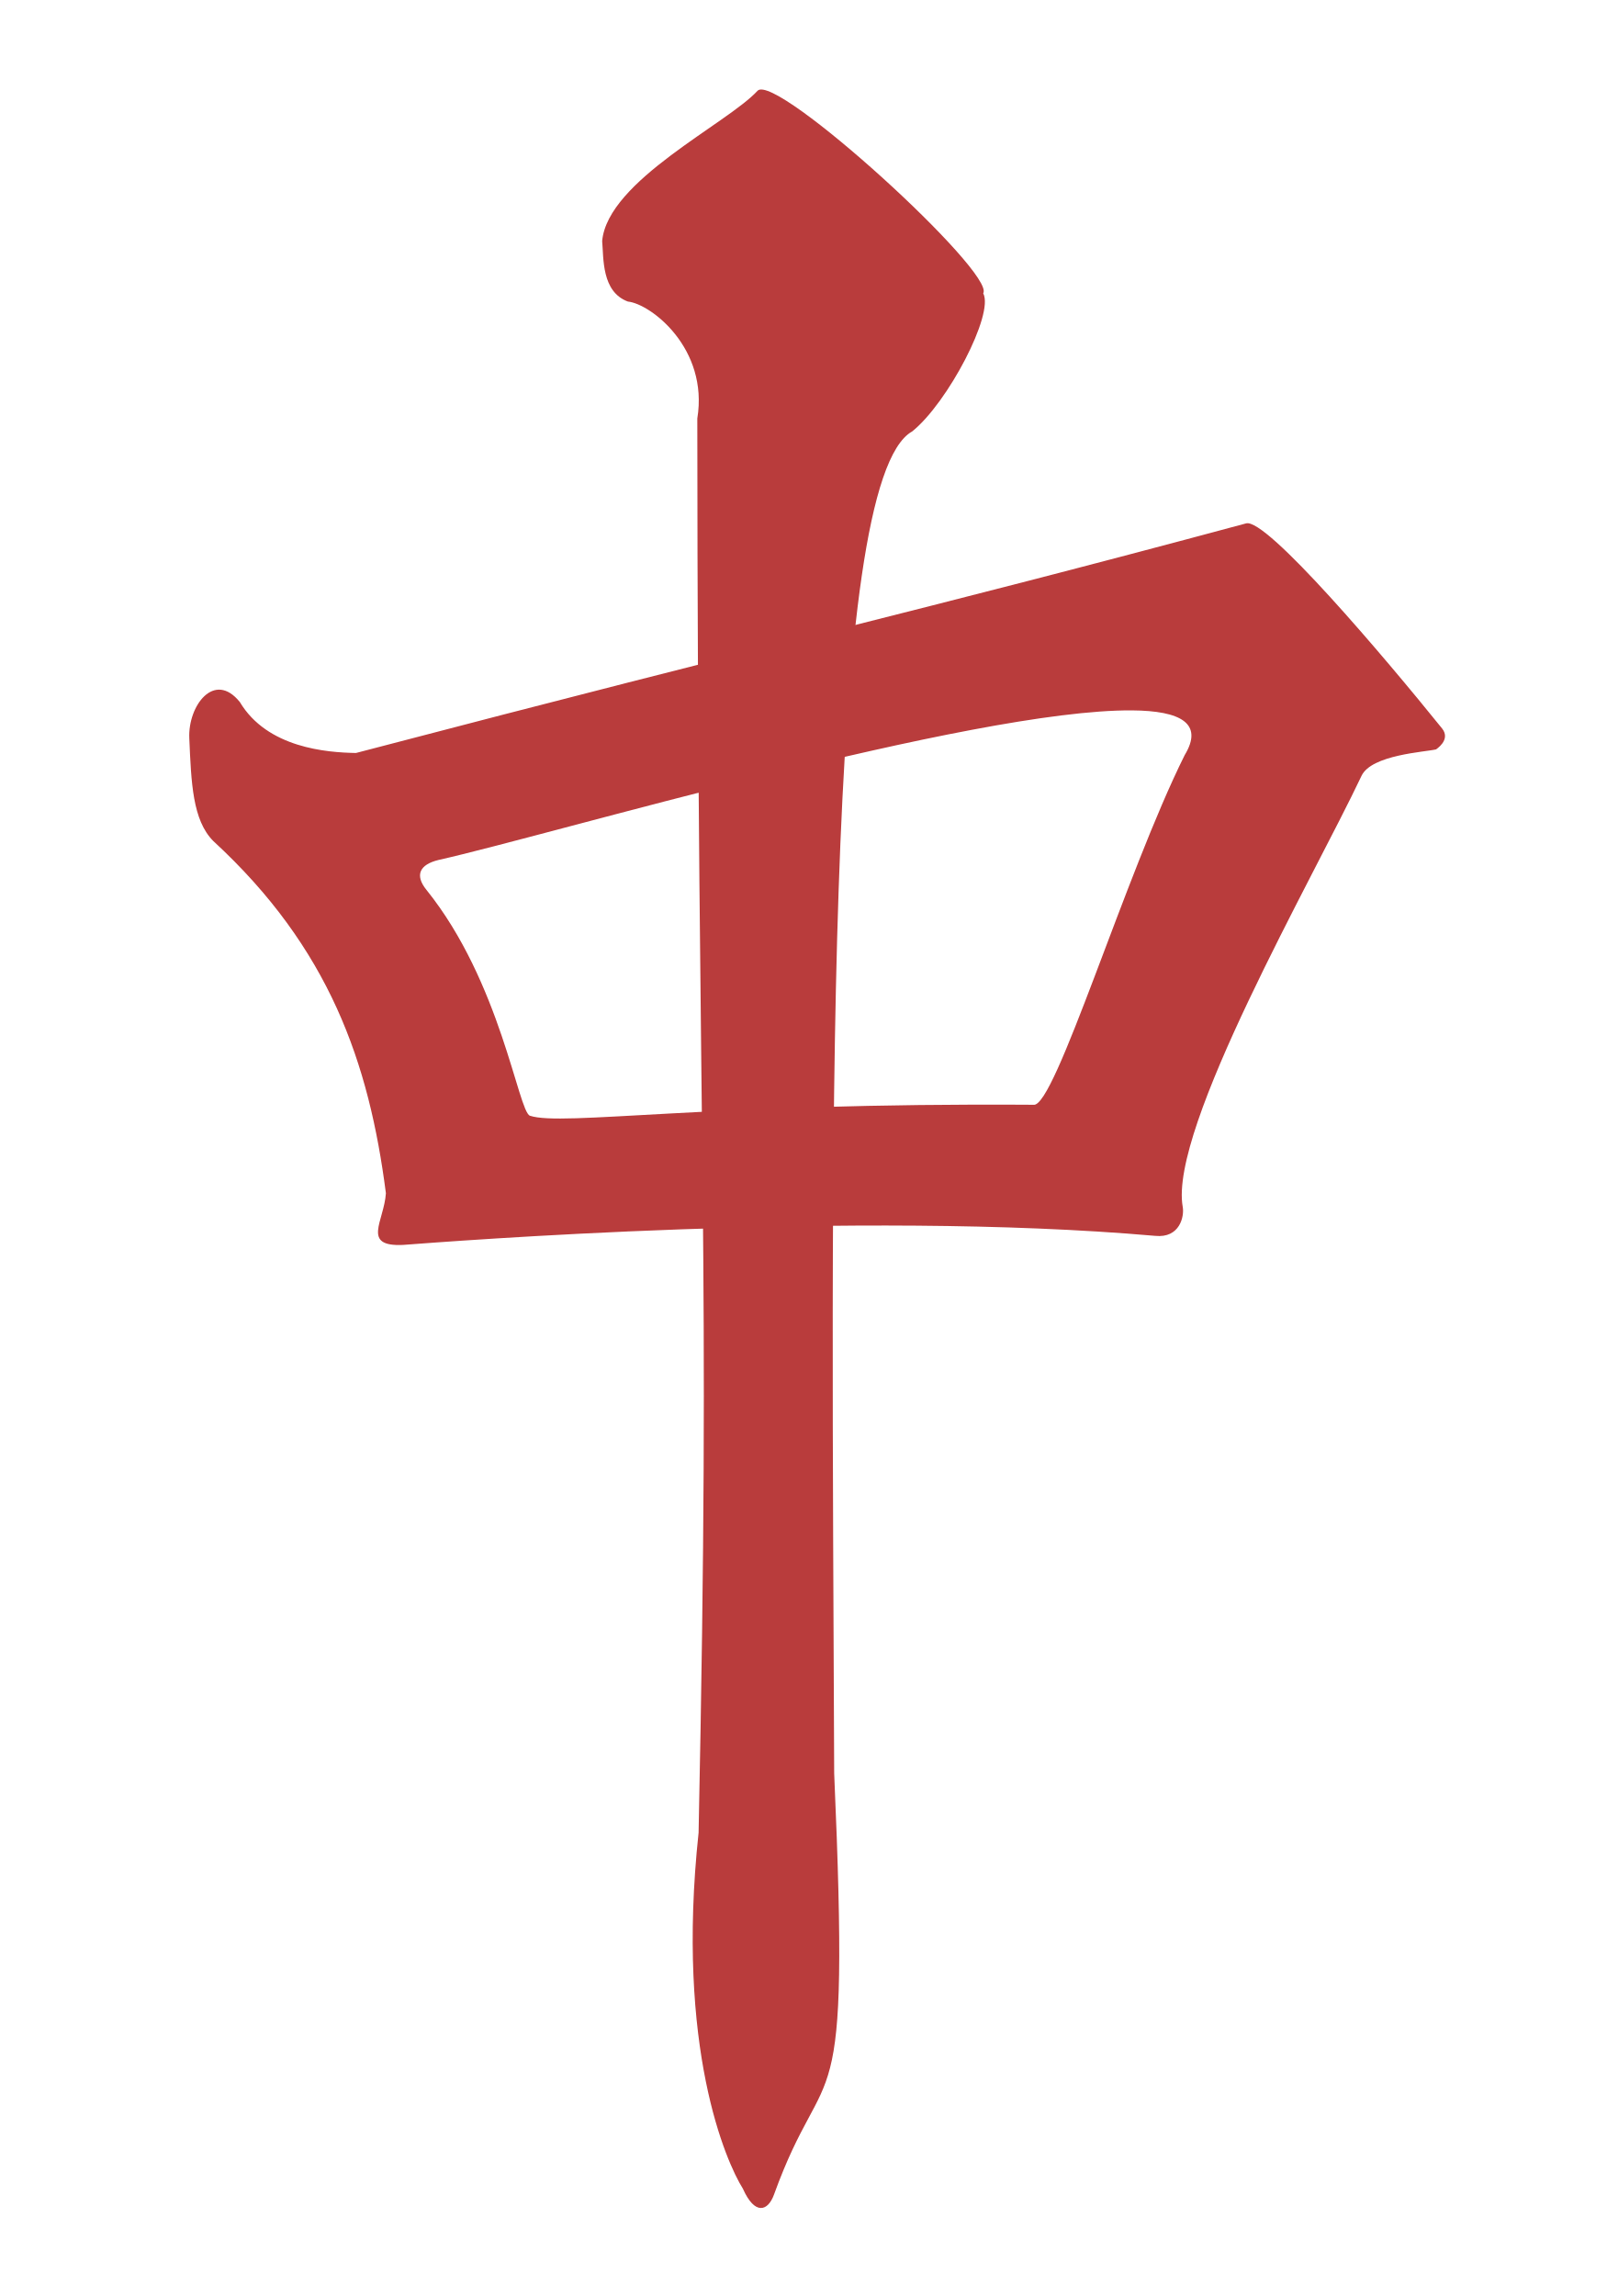
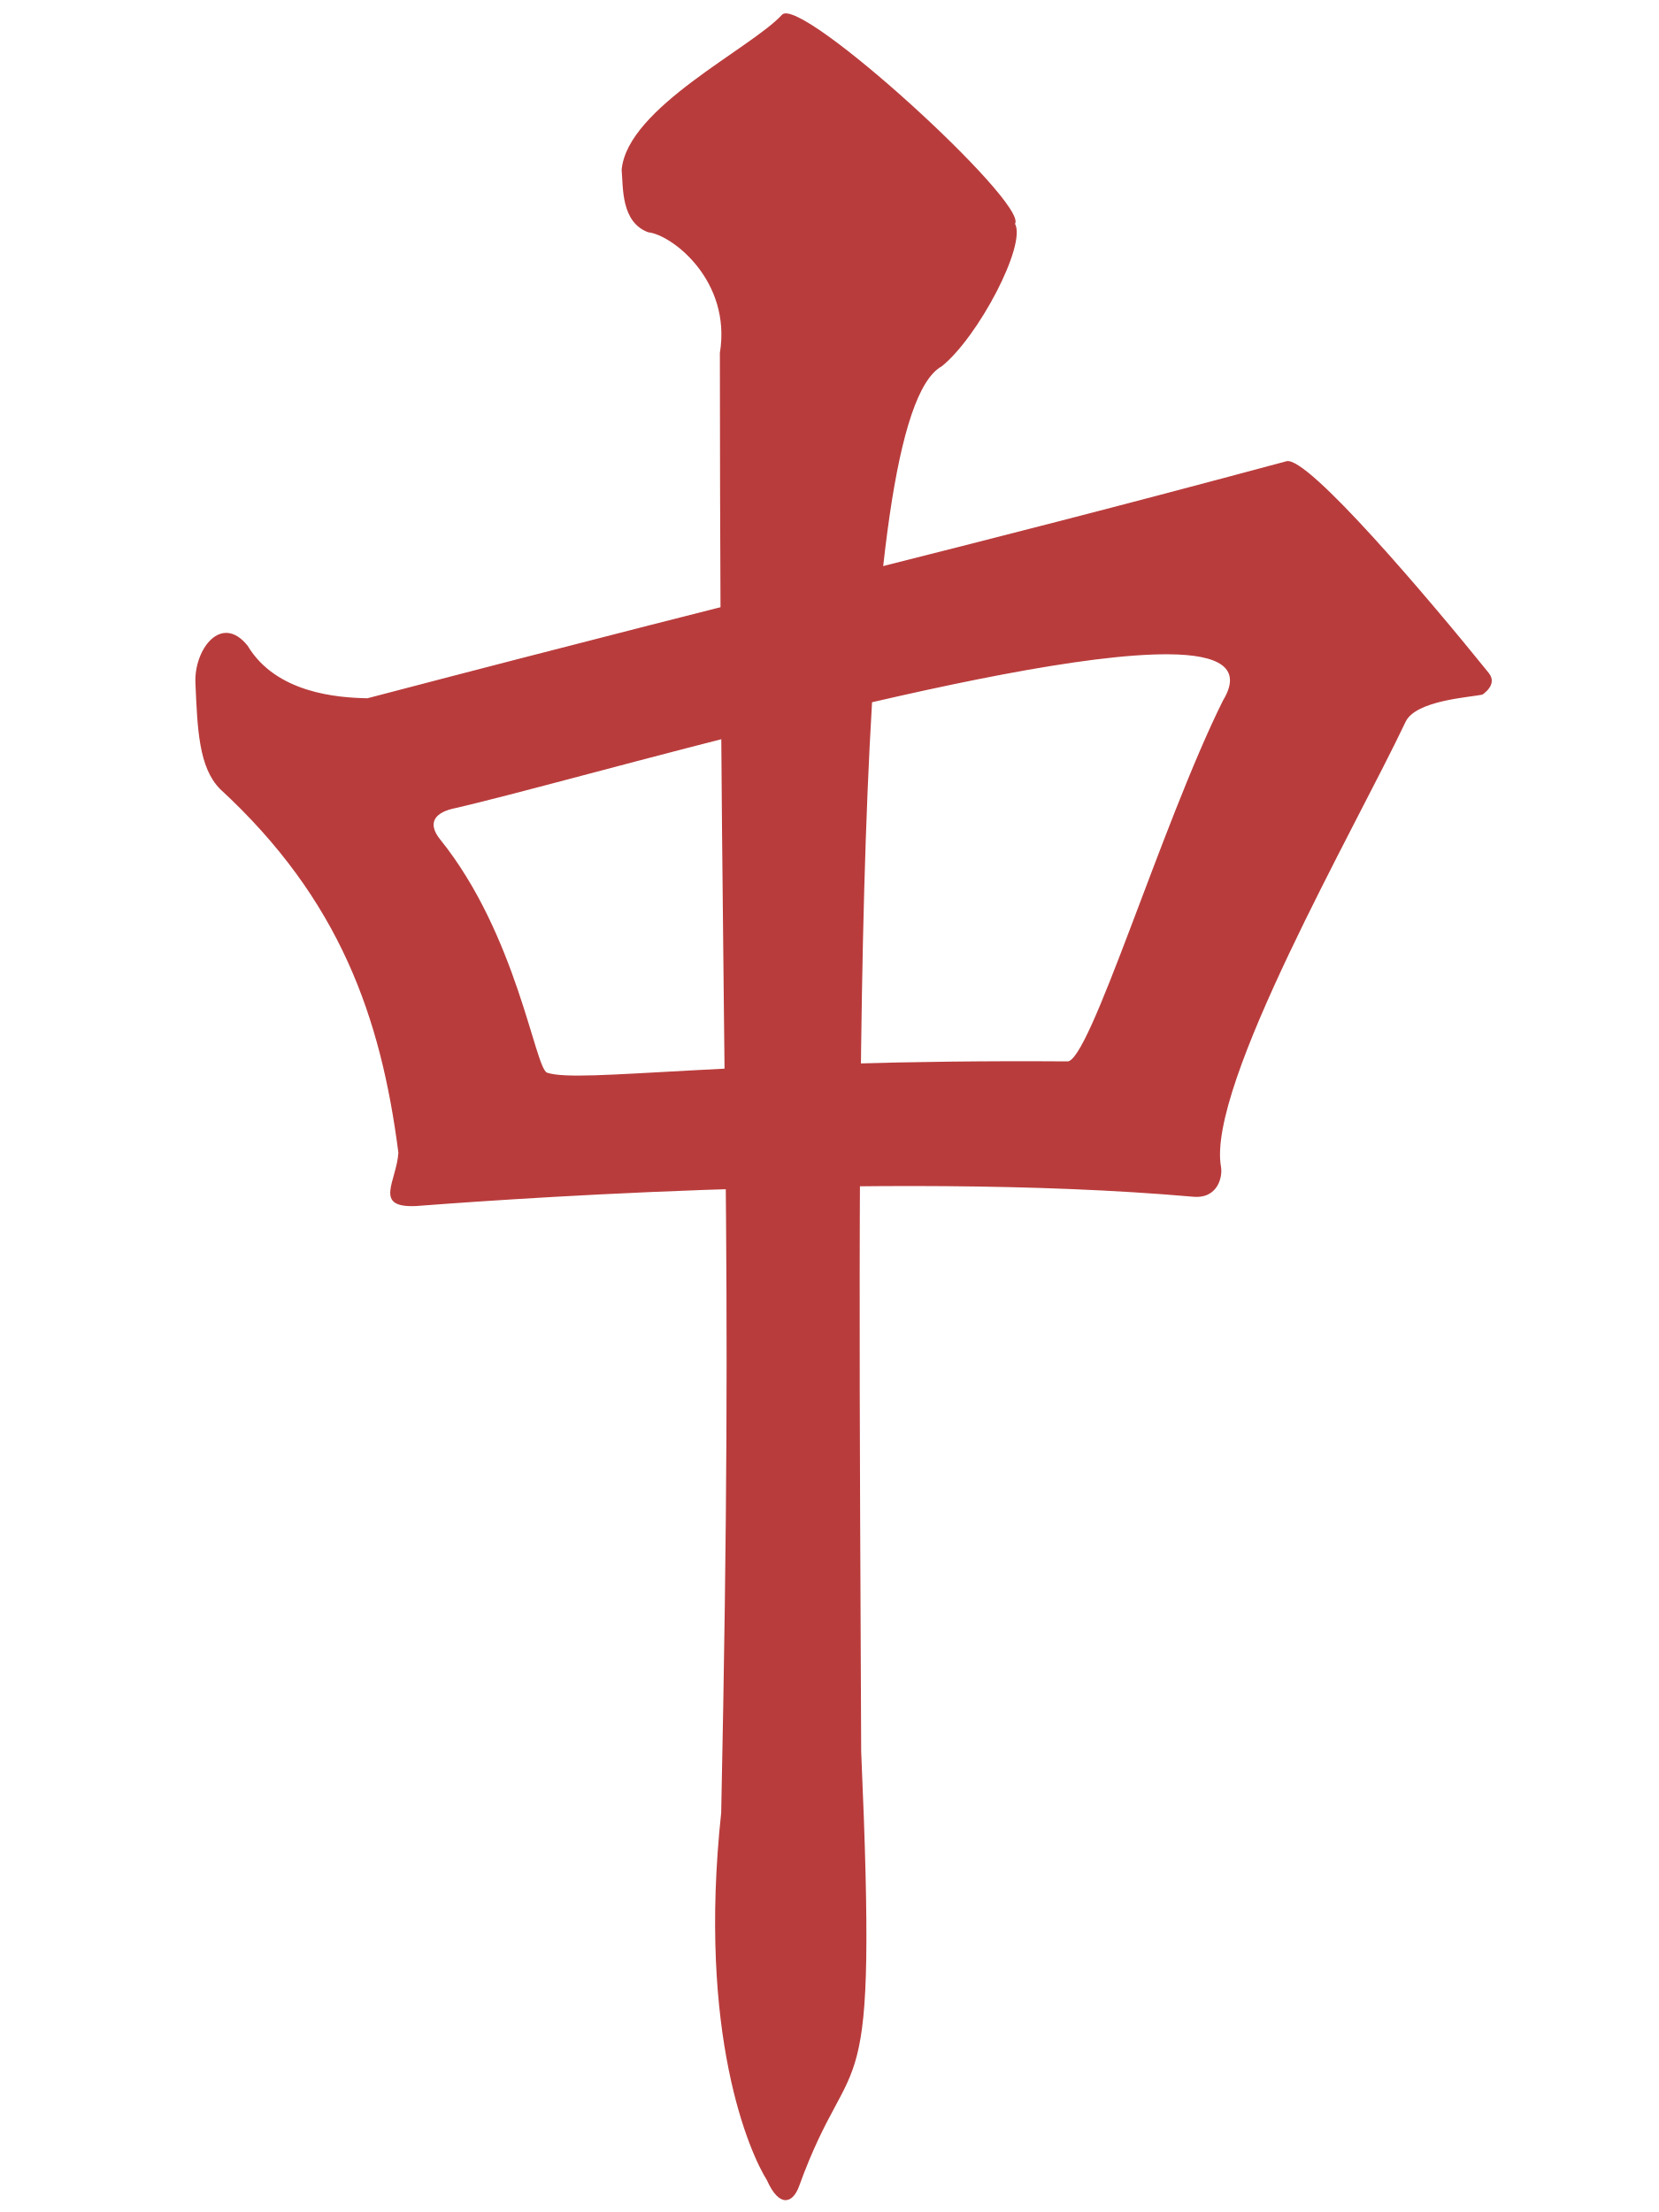
- <svg xmlns="http://www.w3.org/2000/svg" xmlns:ns1="http://www.openswatchbook.org/uri/2009/osb" width="56" height="80" viewBox="0 0 300 400" id="svg2" version="1.1">
+ <svg xmlns="http://www.w3.org/2000/svg" xmlns:ns1="http://www.openswatchbook.org/uri/2009/osb" width="300" height="400" viewBox="0 0 300 400" id="svg2" version="1.1">
  <defs id="defs4">
    <linearGradient id="linearGradient10055" ns1:paint="solid">
      <stop style="stop-color:#000000;stop-opacity:1;" offset="0" id="stop10057" />
    </linearGradient>
    <marker orient="auto" refY="0" refX="0" id="Arrow1Lstart" style="overflow:visible">
      <path id="path4978" d="M 0,0 5,-5 -12.5,0 5,5 0,0 Z" style="fill:#000000;fill-opacity:1;fill-rule:evenodd;stroke:#ff5c00;stroke-width:1pt;stroke-opacity:1" transform="matrix(0.8,0,0,0.8,10,0)" />
    </marker>
    <clipPath clipPathUnits="userSpaceOnUse" id="clipPath4243">
      <circle style="opacity:1;fill:#000000;fill-opacity:0.297;fill-rule:nonzero;stroke:#000000;stroke-width:19.133;stroke-linecap:butt;stroke-linejoin:round;stroke-miterlimit:4;stroke-dasharray:none;stroke-dashoffset:0;stroke-opacity:1" id="circle4245" cx="-264.66" cy="-198.207" r="293.954" />
    </clipPath>
    <clipPath clipPathUnits="userSpaceOnUse" id="clipPath7847">
      <ellipse style="opacity:1;fill:#822600;fill-opacity:1;fill-rule:nonzero;stroke:none;stroke-width:12;stroke-linecap:round;stroke-linejoin:round;stroke-miterlimit:4;stroke-dasharray:none;stroke-dashoffset:0;stroke-opacity:1" id="ellipse7849" cx="394" cy="552.362" rx="349.495" ry="216" />
    </clipPath>
    <clipPath clipPathUnits="userSpaceOnUse" id="clipPath4243-1">
      <circle style="opacity:1;fill:#000000;fill-opacity:0.297;fill-rule:nonzero;stroke:#000000;stroke-width:19.133;stroke-linecap:butt;stroke-linejoin:round;stroke-miterlimit:4;stroke-dasharray:none;stroke-dashoffset:0;stroke-opacity:1" id="circle4245-4" cx="-264.66" cy="-198.207" r="293.954" />
    </clipPath>
    <clipPath clipPathUnits="userSpaceOnUse" id="clipPath7876">
      <circle style="opacity:1;fill:#000000;fill-opacity:0.297;fill-rule:nonzero;stroke:#000000;stroke-width:19.133;stroke-linecap:butt;stroke-linejoin:round;stroke-miterlimit:4;stroke-dasharray:none;stroke-dashoffset:0;stroke-opacity:1" id="circle7878" cx="-264.66" cy="-198.207" r="293.954" />
    </clipPath>
    <clipPath clipPathUnits="userSpaceOnUse" id="clipPath14693">
      <rect style="opacity:1;fill:#a53c3c;fill-opacity:1;fill-rule:nonzero;stroke:none;stroke-width:8;stroke-linecap:round;stroke-linejoin:round;stroke-miterlimit:4;stroke-dasharray:none;stroke-dashoffset:0;stroke-opacity:1" id="rect14695" width="131.784" height="168.821" x="-332.596" y="383.498" rx="1.255" ry="3.751" transform="matrix(0.9993908,-0.03489951,0.03489951,0.9993908,0,0)" />
    </clipPath>
    <clipPath clipPathUnits="userSpaceOnUse" id="clipPath14952">
      <ellipse style="opacity:1;fill:#a53c3c;fill-opacity:1;fill-rule:nonzero;stroke:none;stroke-width:7;stroke-linecap:round;stroke-linejoin:round;stroke-miterlimit:4;stroke-dasharray:none;stroke-dashoffset:0;stroke-opacity:1" id="ellipse14954" cx="-271.344" cy="647.256" rx="69.057" ry="116.911" transform="matrix(0.9993908,-0.03489951,0.03489951,0.9993908,0,0)" />
    </clipPath>
    <pattern y="0" x="0" height="6" width="6" patternUnits="userSpaceOnUse" id="EMFhbasepattern" />
  </defs>
  <g id="layer1" transform="translate(0,-652.3622)">
    <g id="g8162" transform="matrix(0.7641047,0,0,0.7641047,-168.7079,381.1658)">
      <path style="fill:#b93c3c;fill-opacity:1;fill-rule:evenodd;stroke:none;stroke-width:1px;stroke-linecap:butt;stroke-linejoin:miter;stroke-opacity:1" d="m 233.734,85.414 c -62.018,16.682 -86.272,21.909 -166.158,42.854 -5.425,-0.097 -16.534,-0.928 -21.672,-9.508 -4.758,-5.919 -9.703,0.681 -9.438,6.742 0.365,8.334 0.598,15.292 4.481,19.201 21.664,19.95 29.078,41.322 32.222,65.74 -0.331,5.211 -4.623,10.003 3.193,9.648 7.869,-0.584 84.264,-6.629 140.414,-1.693 4.642,0.477 5.459,-3.681 5.15,-5.391 -2.642,-14.616 24.338,-61.362 33.375,-80.475 1.862,-3.939 11.818,-4.434 13.934,-4.939 -0.139,0.035 2.862,-1.724 1.096,-3.914 C 259.613,110.392 237.467,84.236 233.734,85.414 Z m -21.277,34.902 c 9.087,0.069 13.42,2.431 9.83,8.35 -11.115,22.31 -24.243,65.936 -28.215,65.264 -61.306,-0.42 -87.927,4.062 -94.016,2.047 -2.199,-0.815 -5.412,-24.899 -19.333,-42.18 -2.189,-2.718 -1.286,-4.695 2.254,-5.557 20.629,-4.616 99.797,-28.148 129.479,-27.924 z" transform="matrix(1.308721,0,0,1.308721,219.315,352.3029)" id="path8156" />
      <path id="path8160" d="m 367.91,395.105 c 0.375,4.161 -0.176,12.407 6.291,14.786 5.616,0.586 19.753,11.446 16.954,28.571 0.093,187.927 3.323,200.164 0.313,345.458 -5.626,52.577 6.734,80.47 10.822,86.965 2.935,6.59 6.126,5.517 7.604,1.439 12.979,-35.82 18.661,-12.554 14.702,-102.902 -0.581,-150.139 -2.886,-315.647 19.066,-327.811 8.671,-6.962 20.055,-28.688 17.348,-33.728 3.103,-4.975 -50.622,-54.04 -55.125,-49.497 -7.368,8.04 -36.646,21.96 -37.975,36.719 z" style="fill:#b93c3c;fill-opacity:1;fill-rule:evenodd;stroke:none;stroke-width:1px;stroke-linecap:butt;stroke-linejoin:miter;stroke-opacity:1" />
    </g>
  </g>
</svg>
